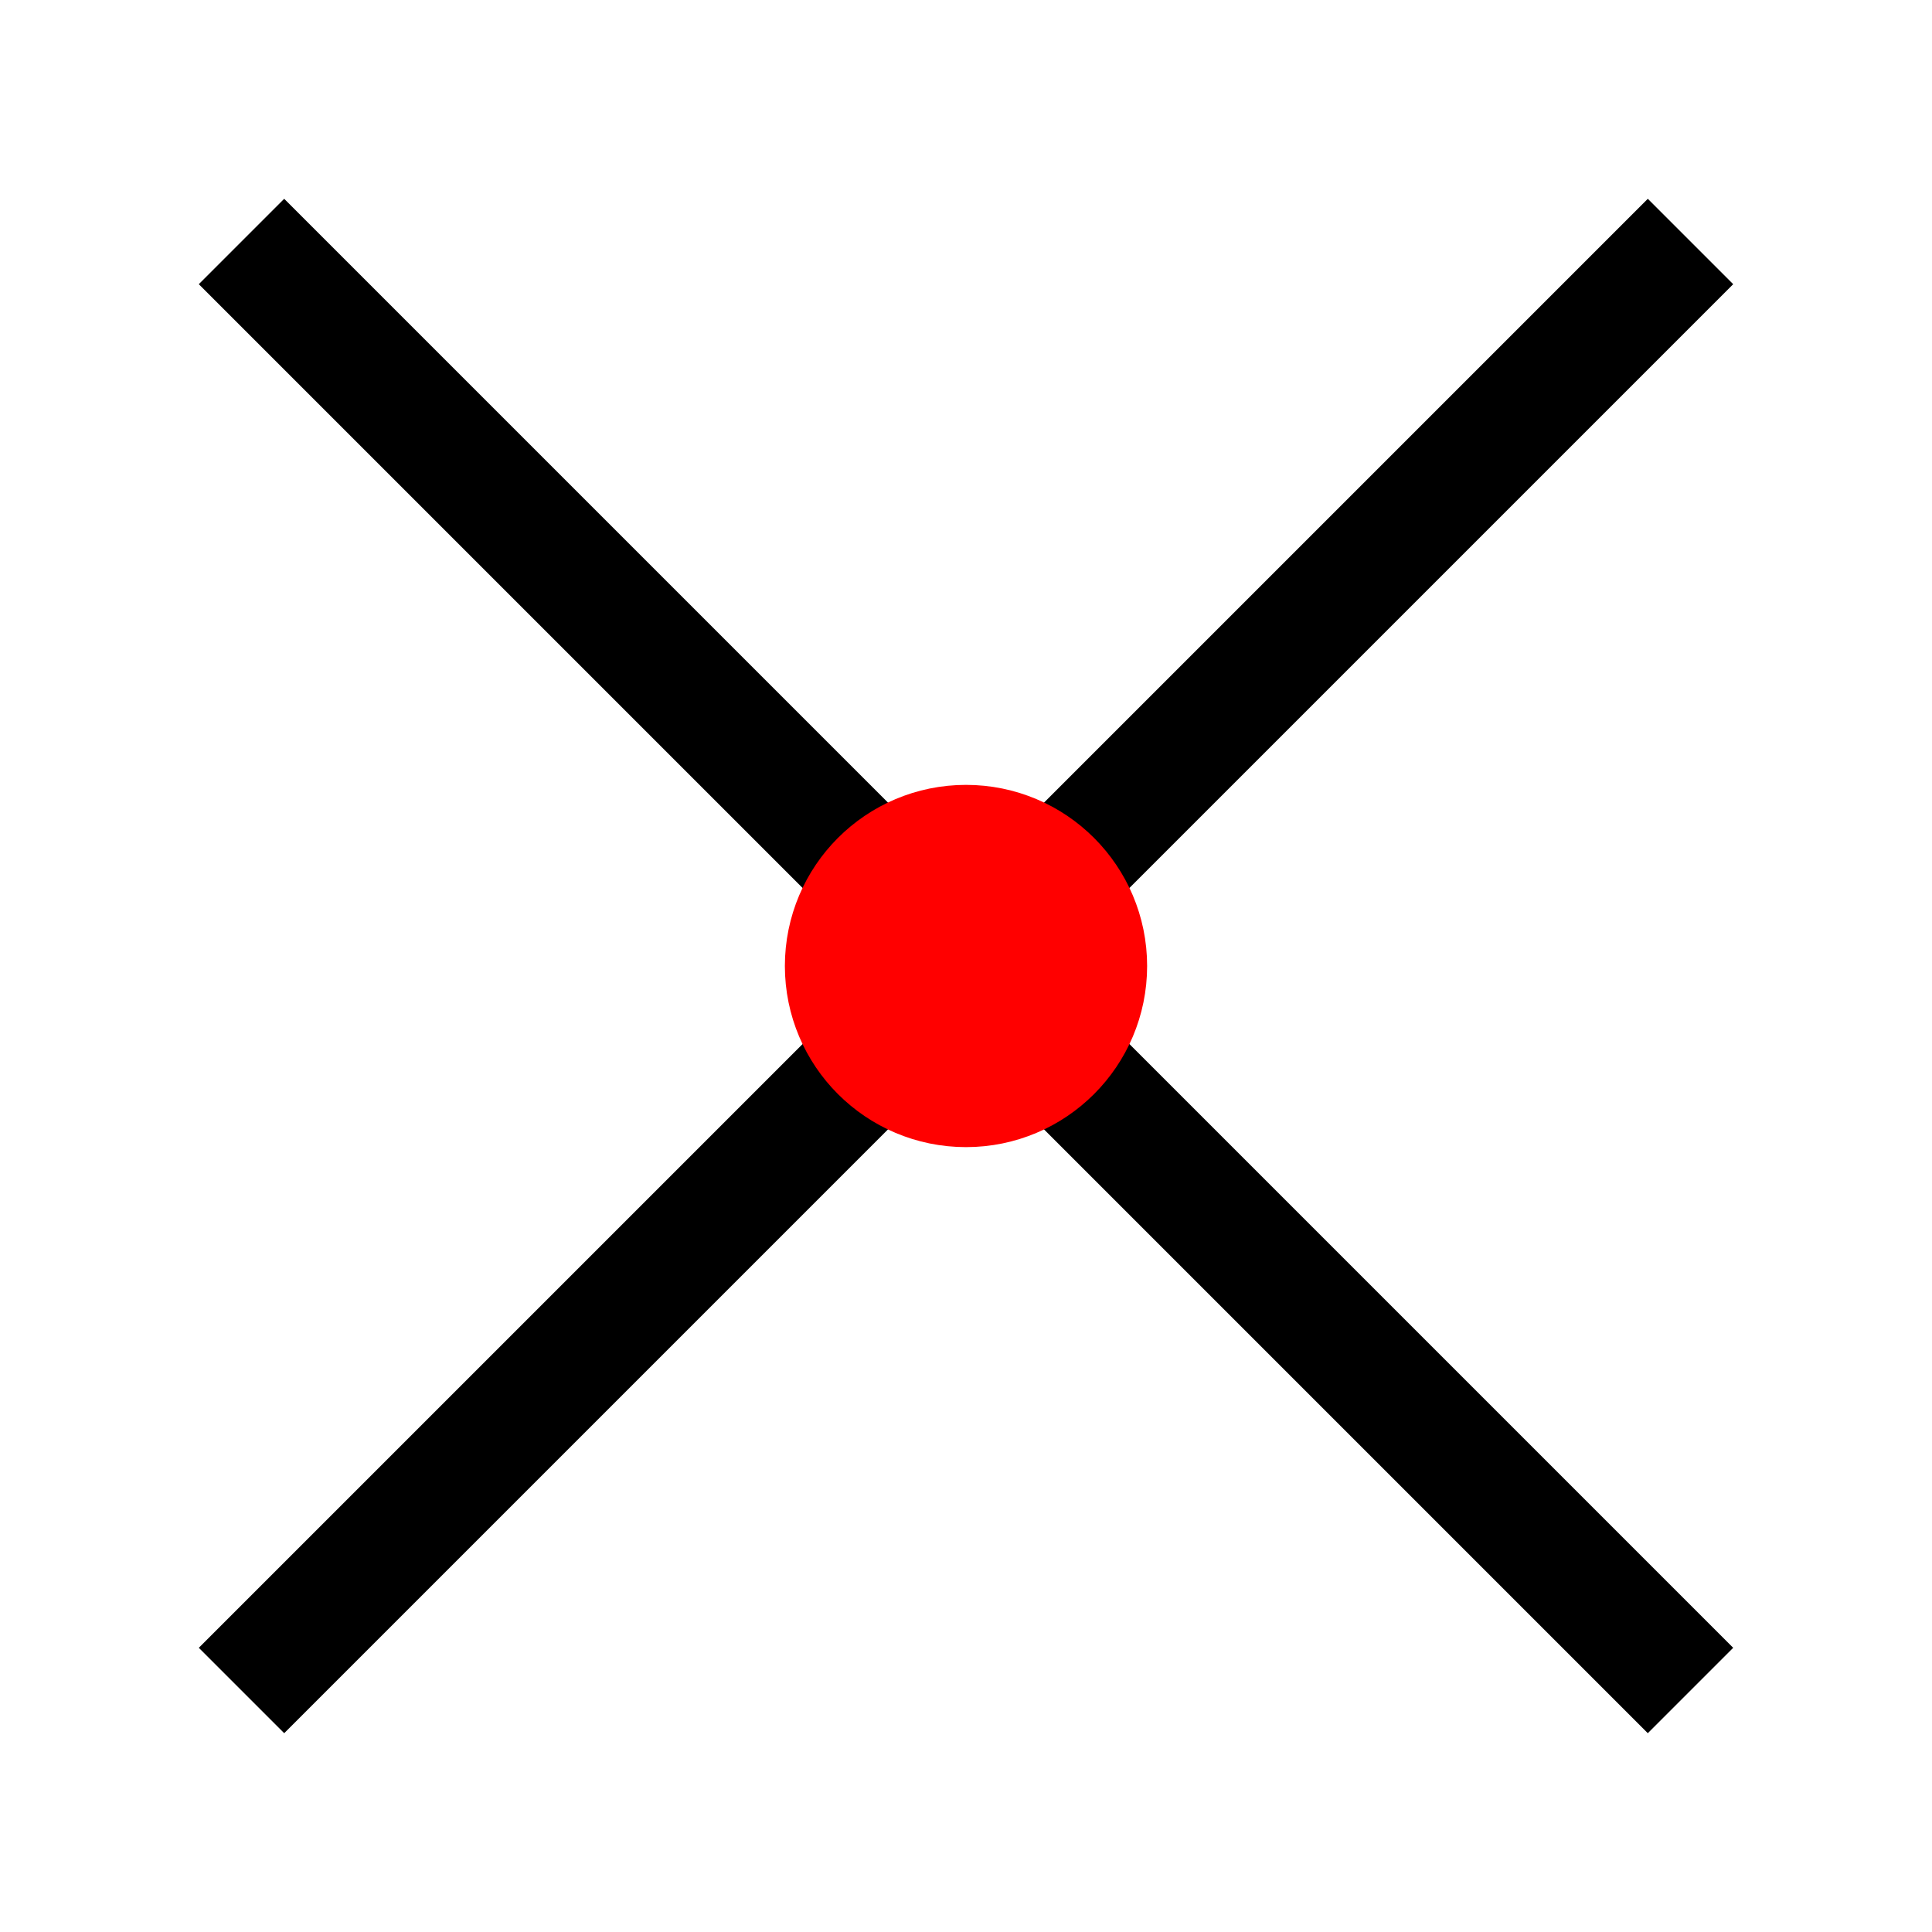
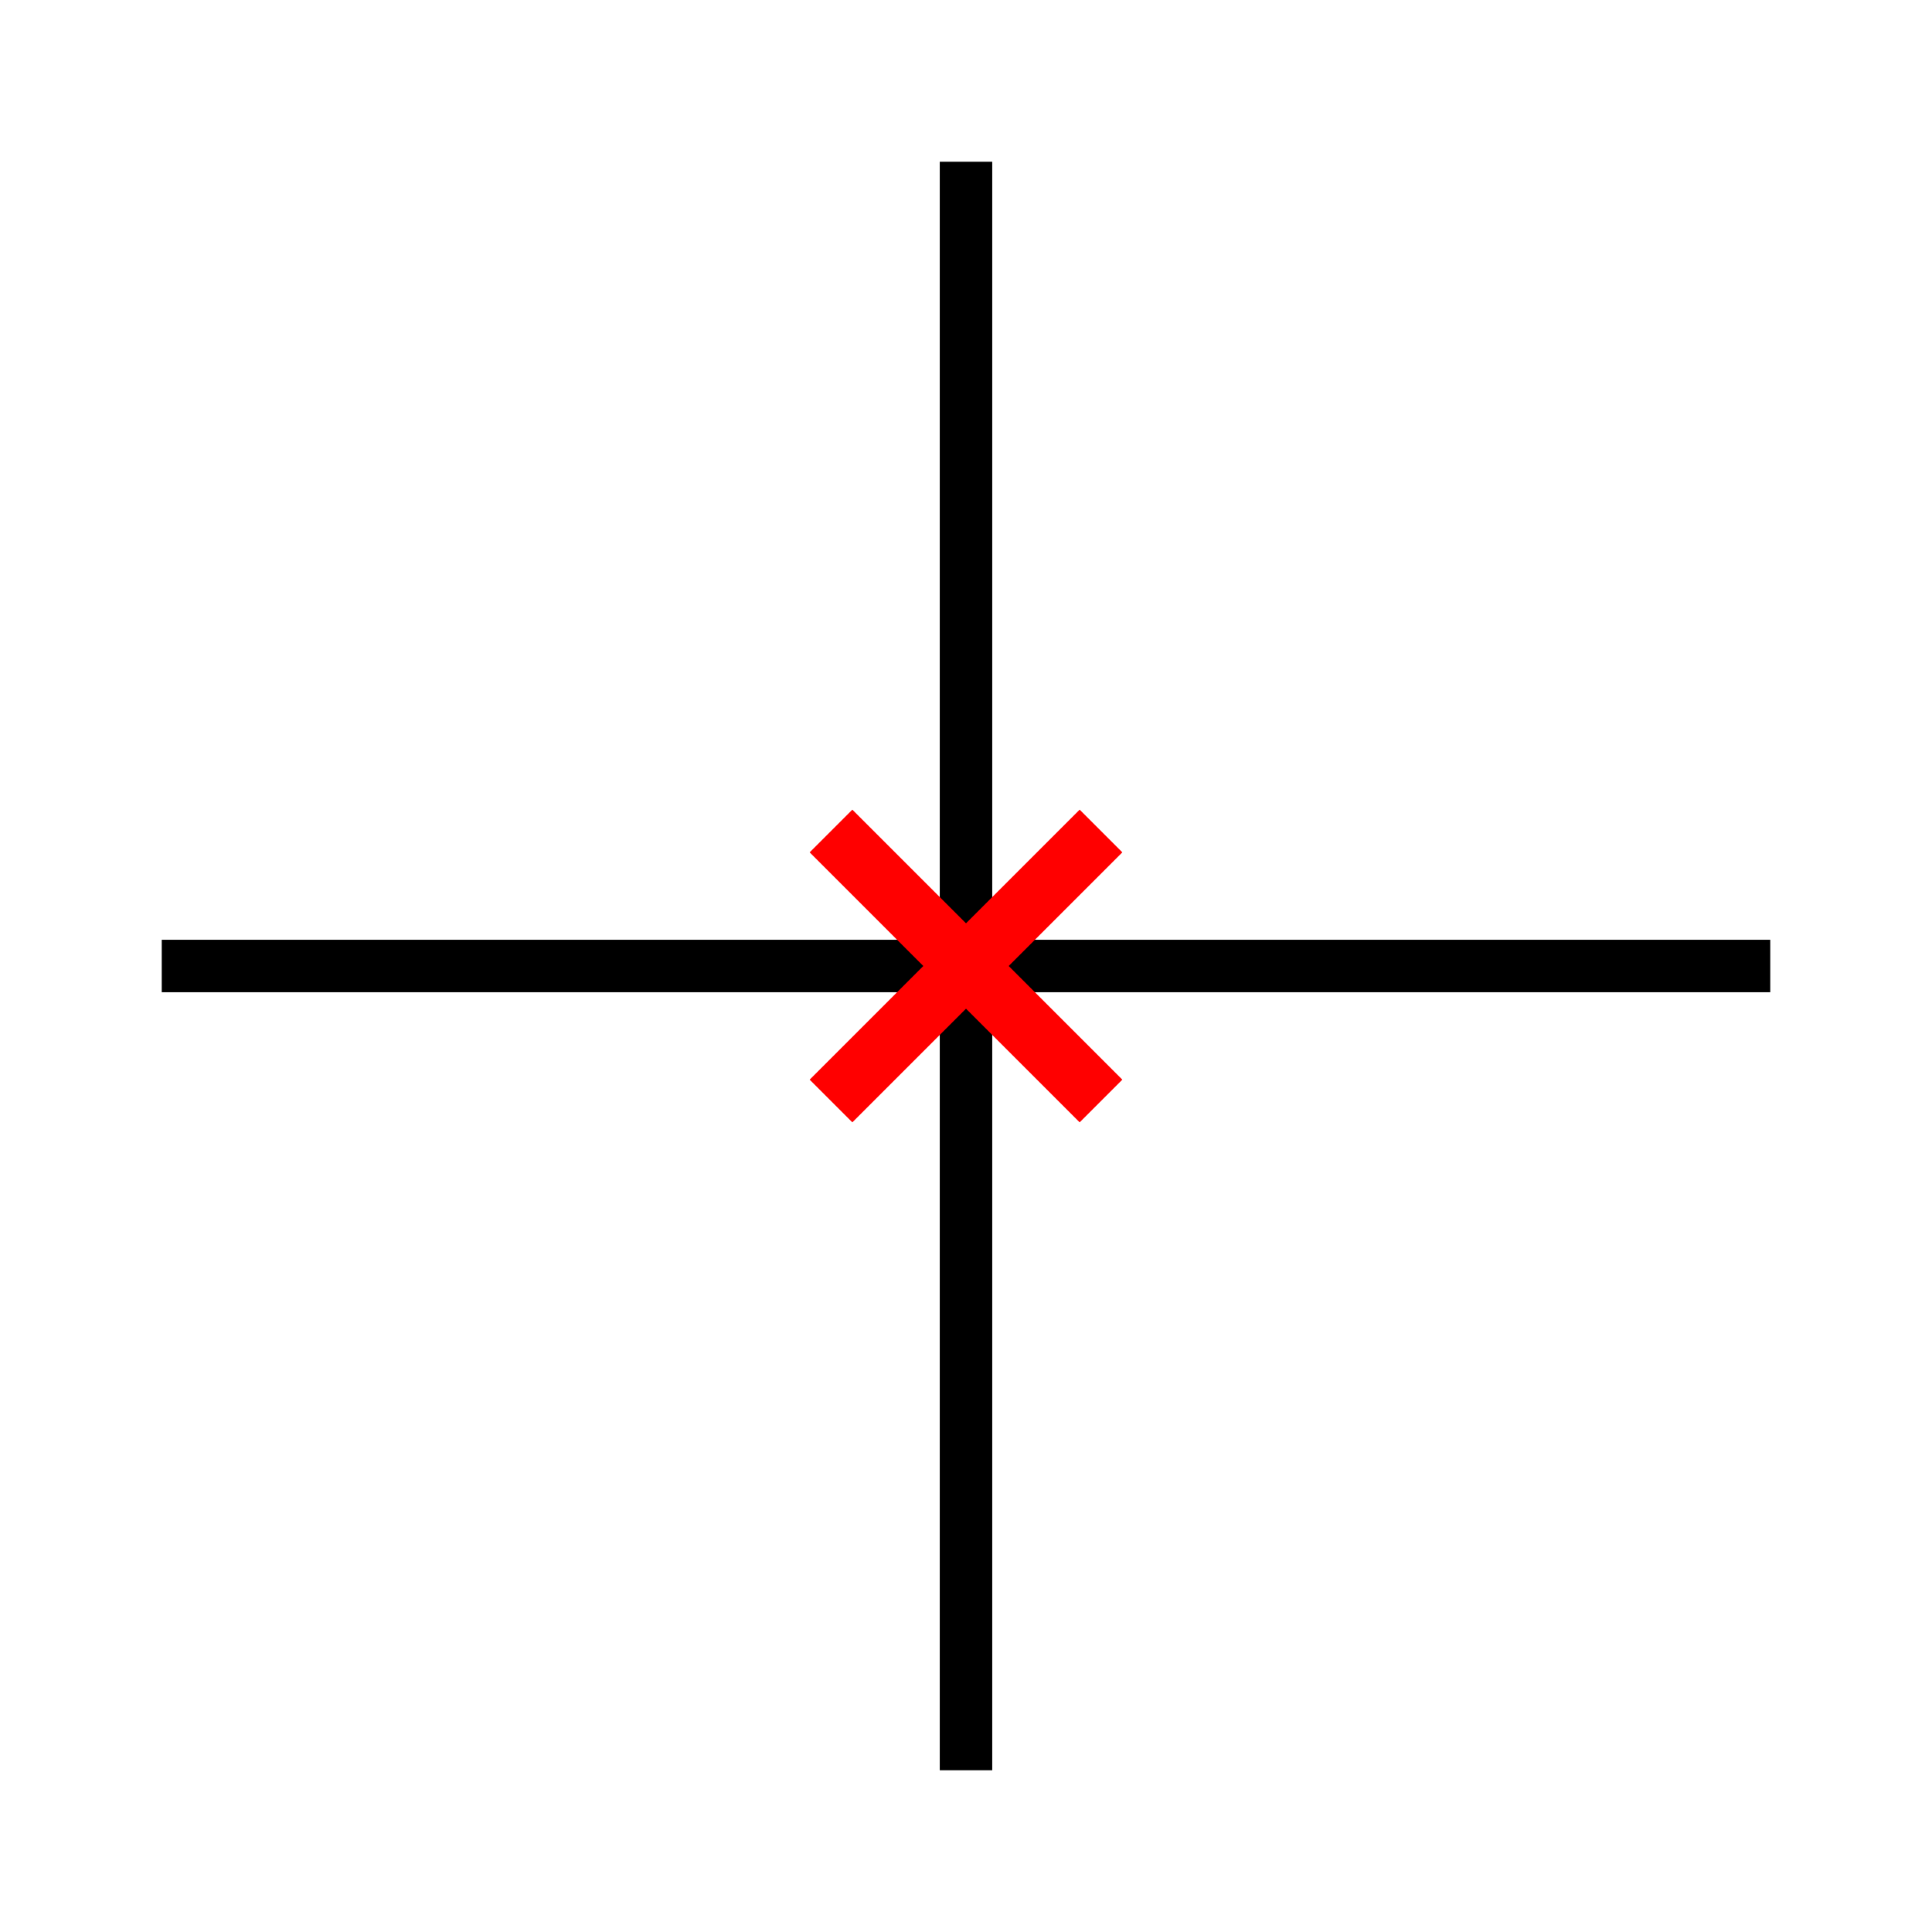
- <svg xmlns="http://www.w3.org/2000/svg" width="16" height="16" viewBox="0 0 16 16" version="1.1" id="svg6">
+ <svg xmlns="http://www.w3.org/2000/svg" width="32" height="32" viewBox="0 0 32 32" version="1.1" id="svg6">
  <defs id="defs6" />
-   <line x1="2" y1="2" x2="14" y2="14" stroke="#666666" stroke-width="2" id="line1" style="stroke-width:1;stroke-dasharray:none;stroke:#000000;stroke-opacity:1" />
-   <line x1="14" y1="2" x2="2" y2="14" stroke="#666666" stroke-width="2" id="line2" style="stroke-width:1;stroke-dasharray:none;stroke:#000000;stroke-opacity:1" />
-   <circle cx="8" cy="8" r="1" fill="#ff0000" id="circle4" style="stroke:#ff0000;stroke-width:1" />
+   <line x1="16" y1="2.679" x2="16" y2="29.321" stroke="#666666" stroke-width="2" id="line2" style="stroke:#000000;stroke-width:0.869;stroke-dasharray:none;stroke-opacity:1" />
+   <line x1="2.679" y1="16" x2="29.321" y2="16" stroke="#666666" stroke-width="2" id="line2-1" style="stroke:#000000;stroke-width:0.869;stroke-dasharray:none;stroke-opacity:1" />
+   <path style="fill:none;fill-opacity:1;stroke:#ff0000;stroke-width:1;stroke-linecap:butt;stroke-dasharray:none;stroke-opacity:1" d="m 13.764,18.236 4.472,-4.472" id="path1-1" />
+   <path style="fill:none;fill-opacity:1;stroke:#ff0000;stroke-width:1;stroke-linecap:butt;stroke-dasharray:none;stroke-opacity:1" d="M 18.236,18.236 13.764,13.764" id="path1-1-6" />
</svg>
